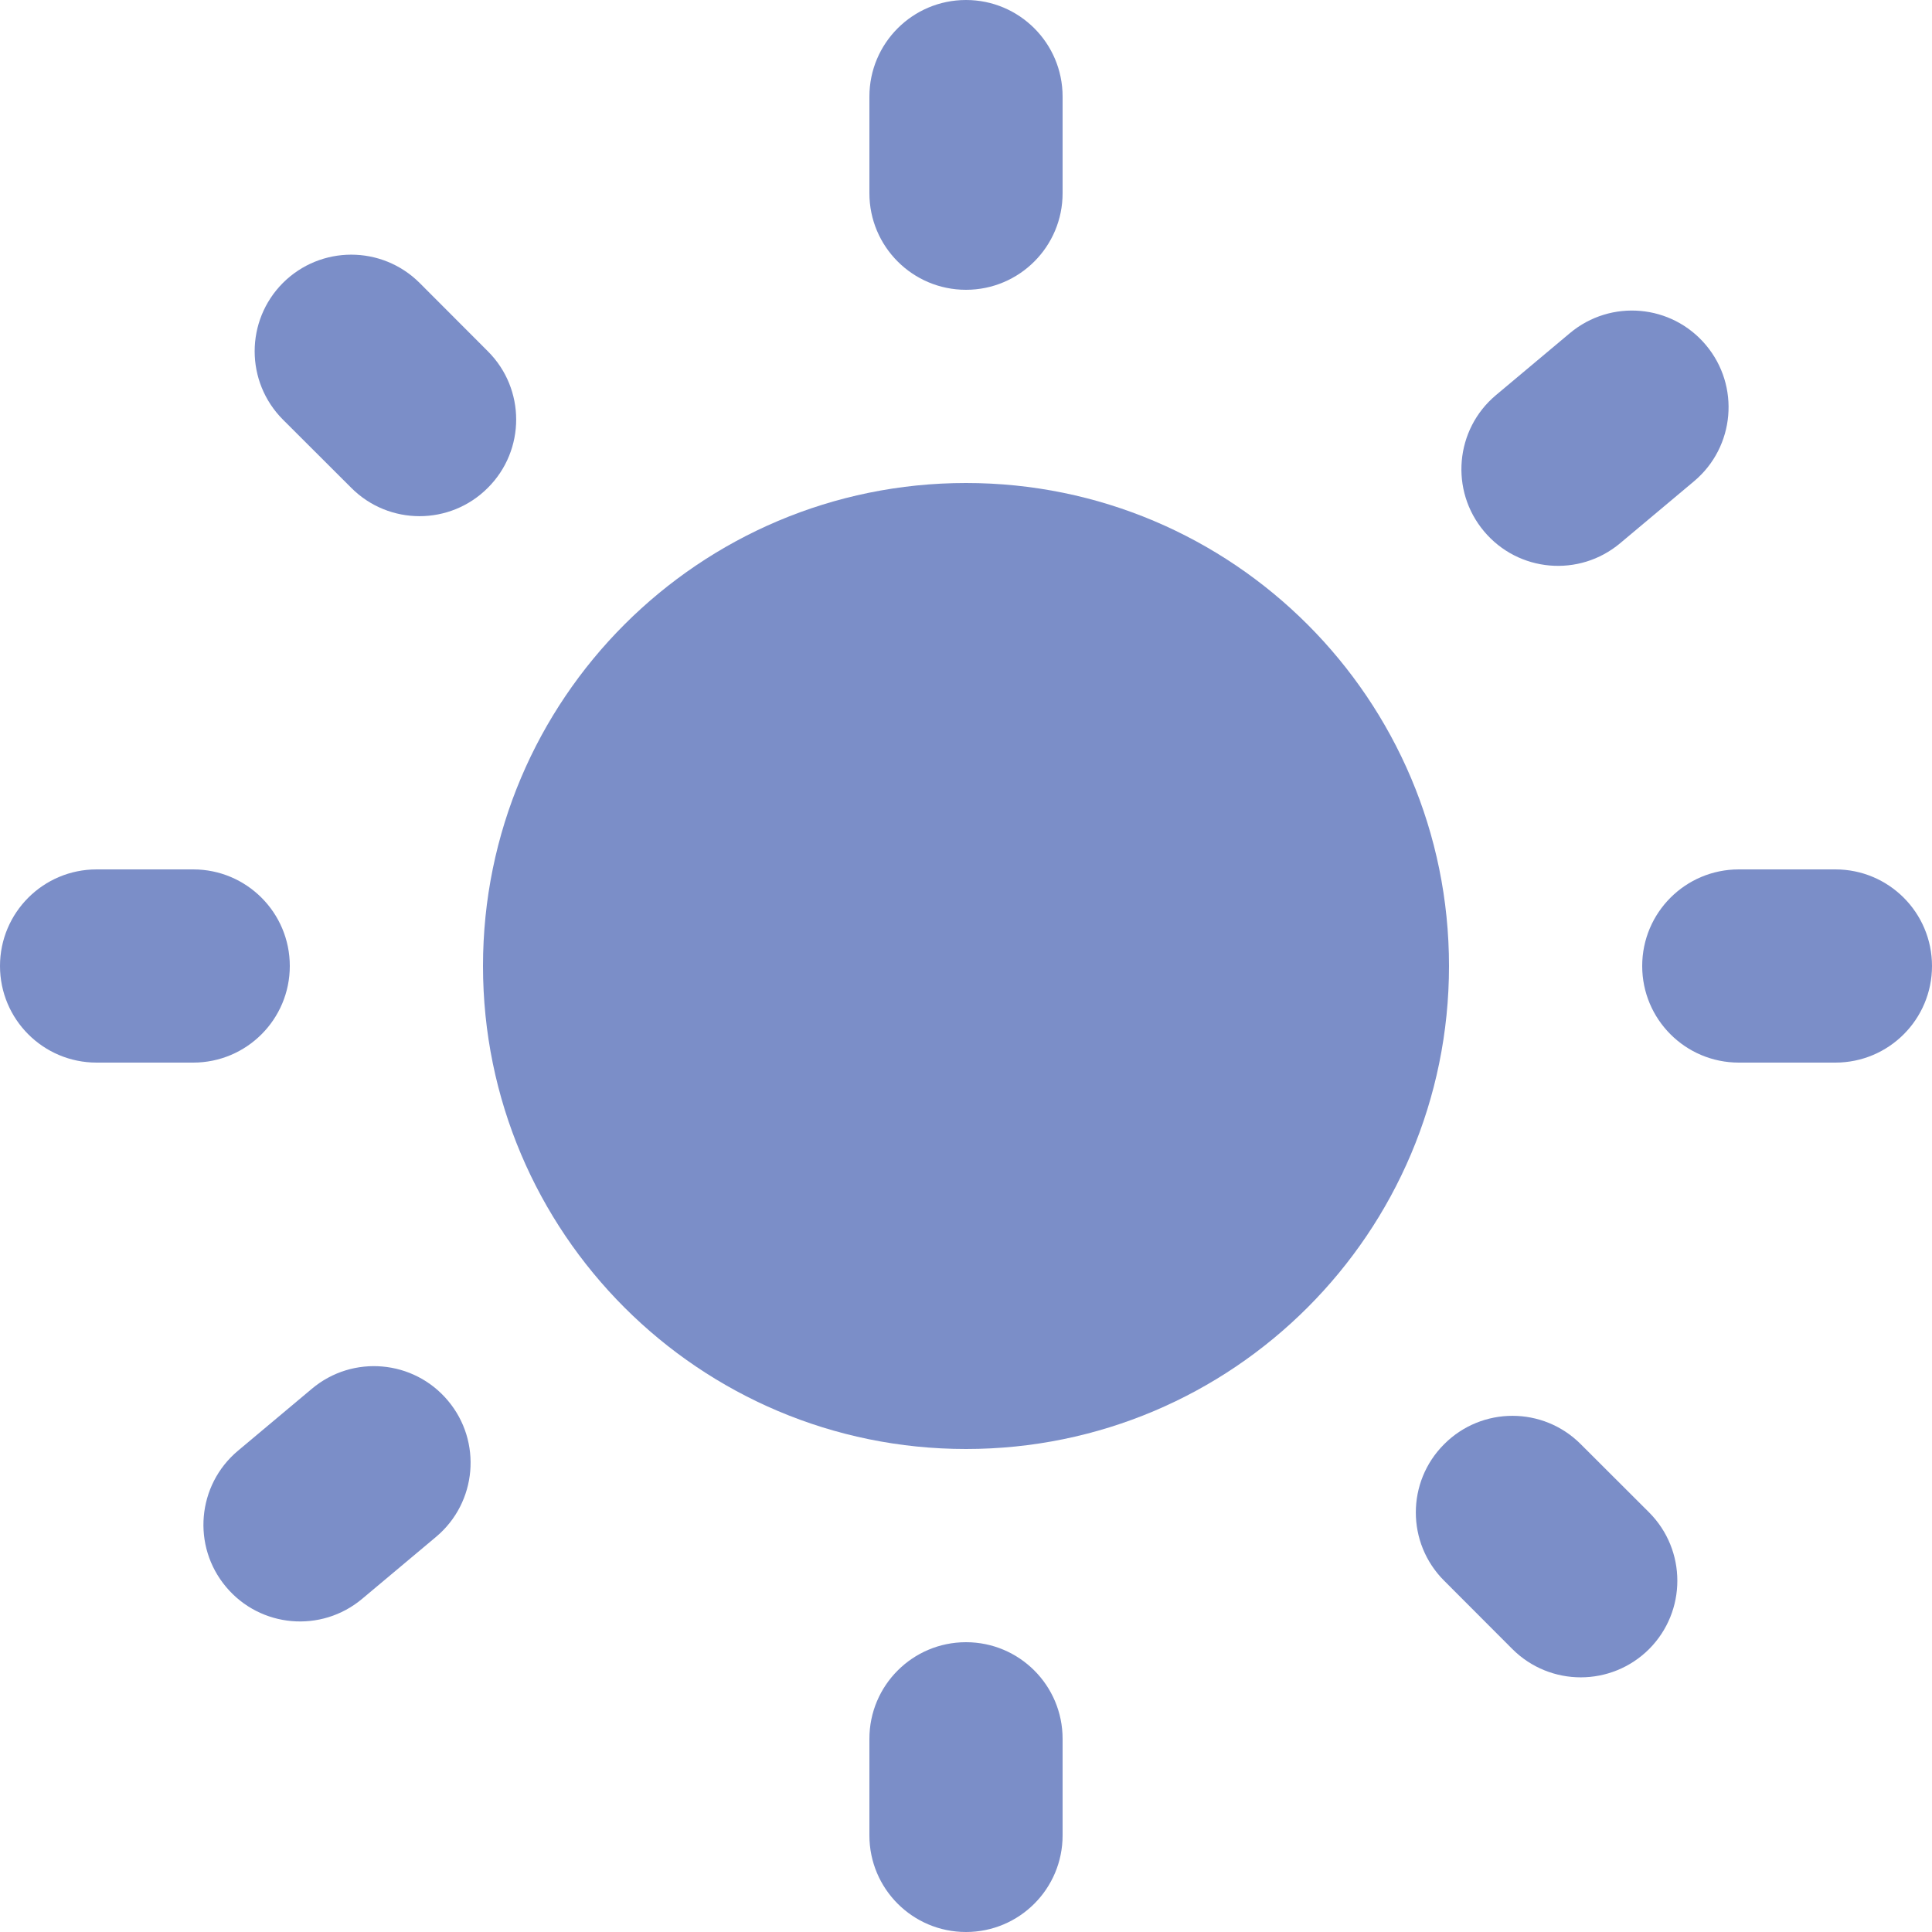
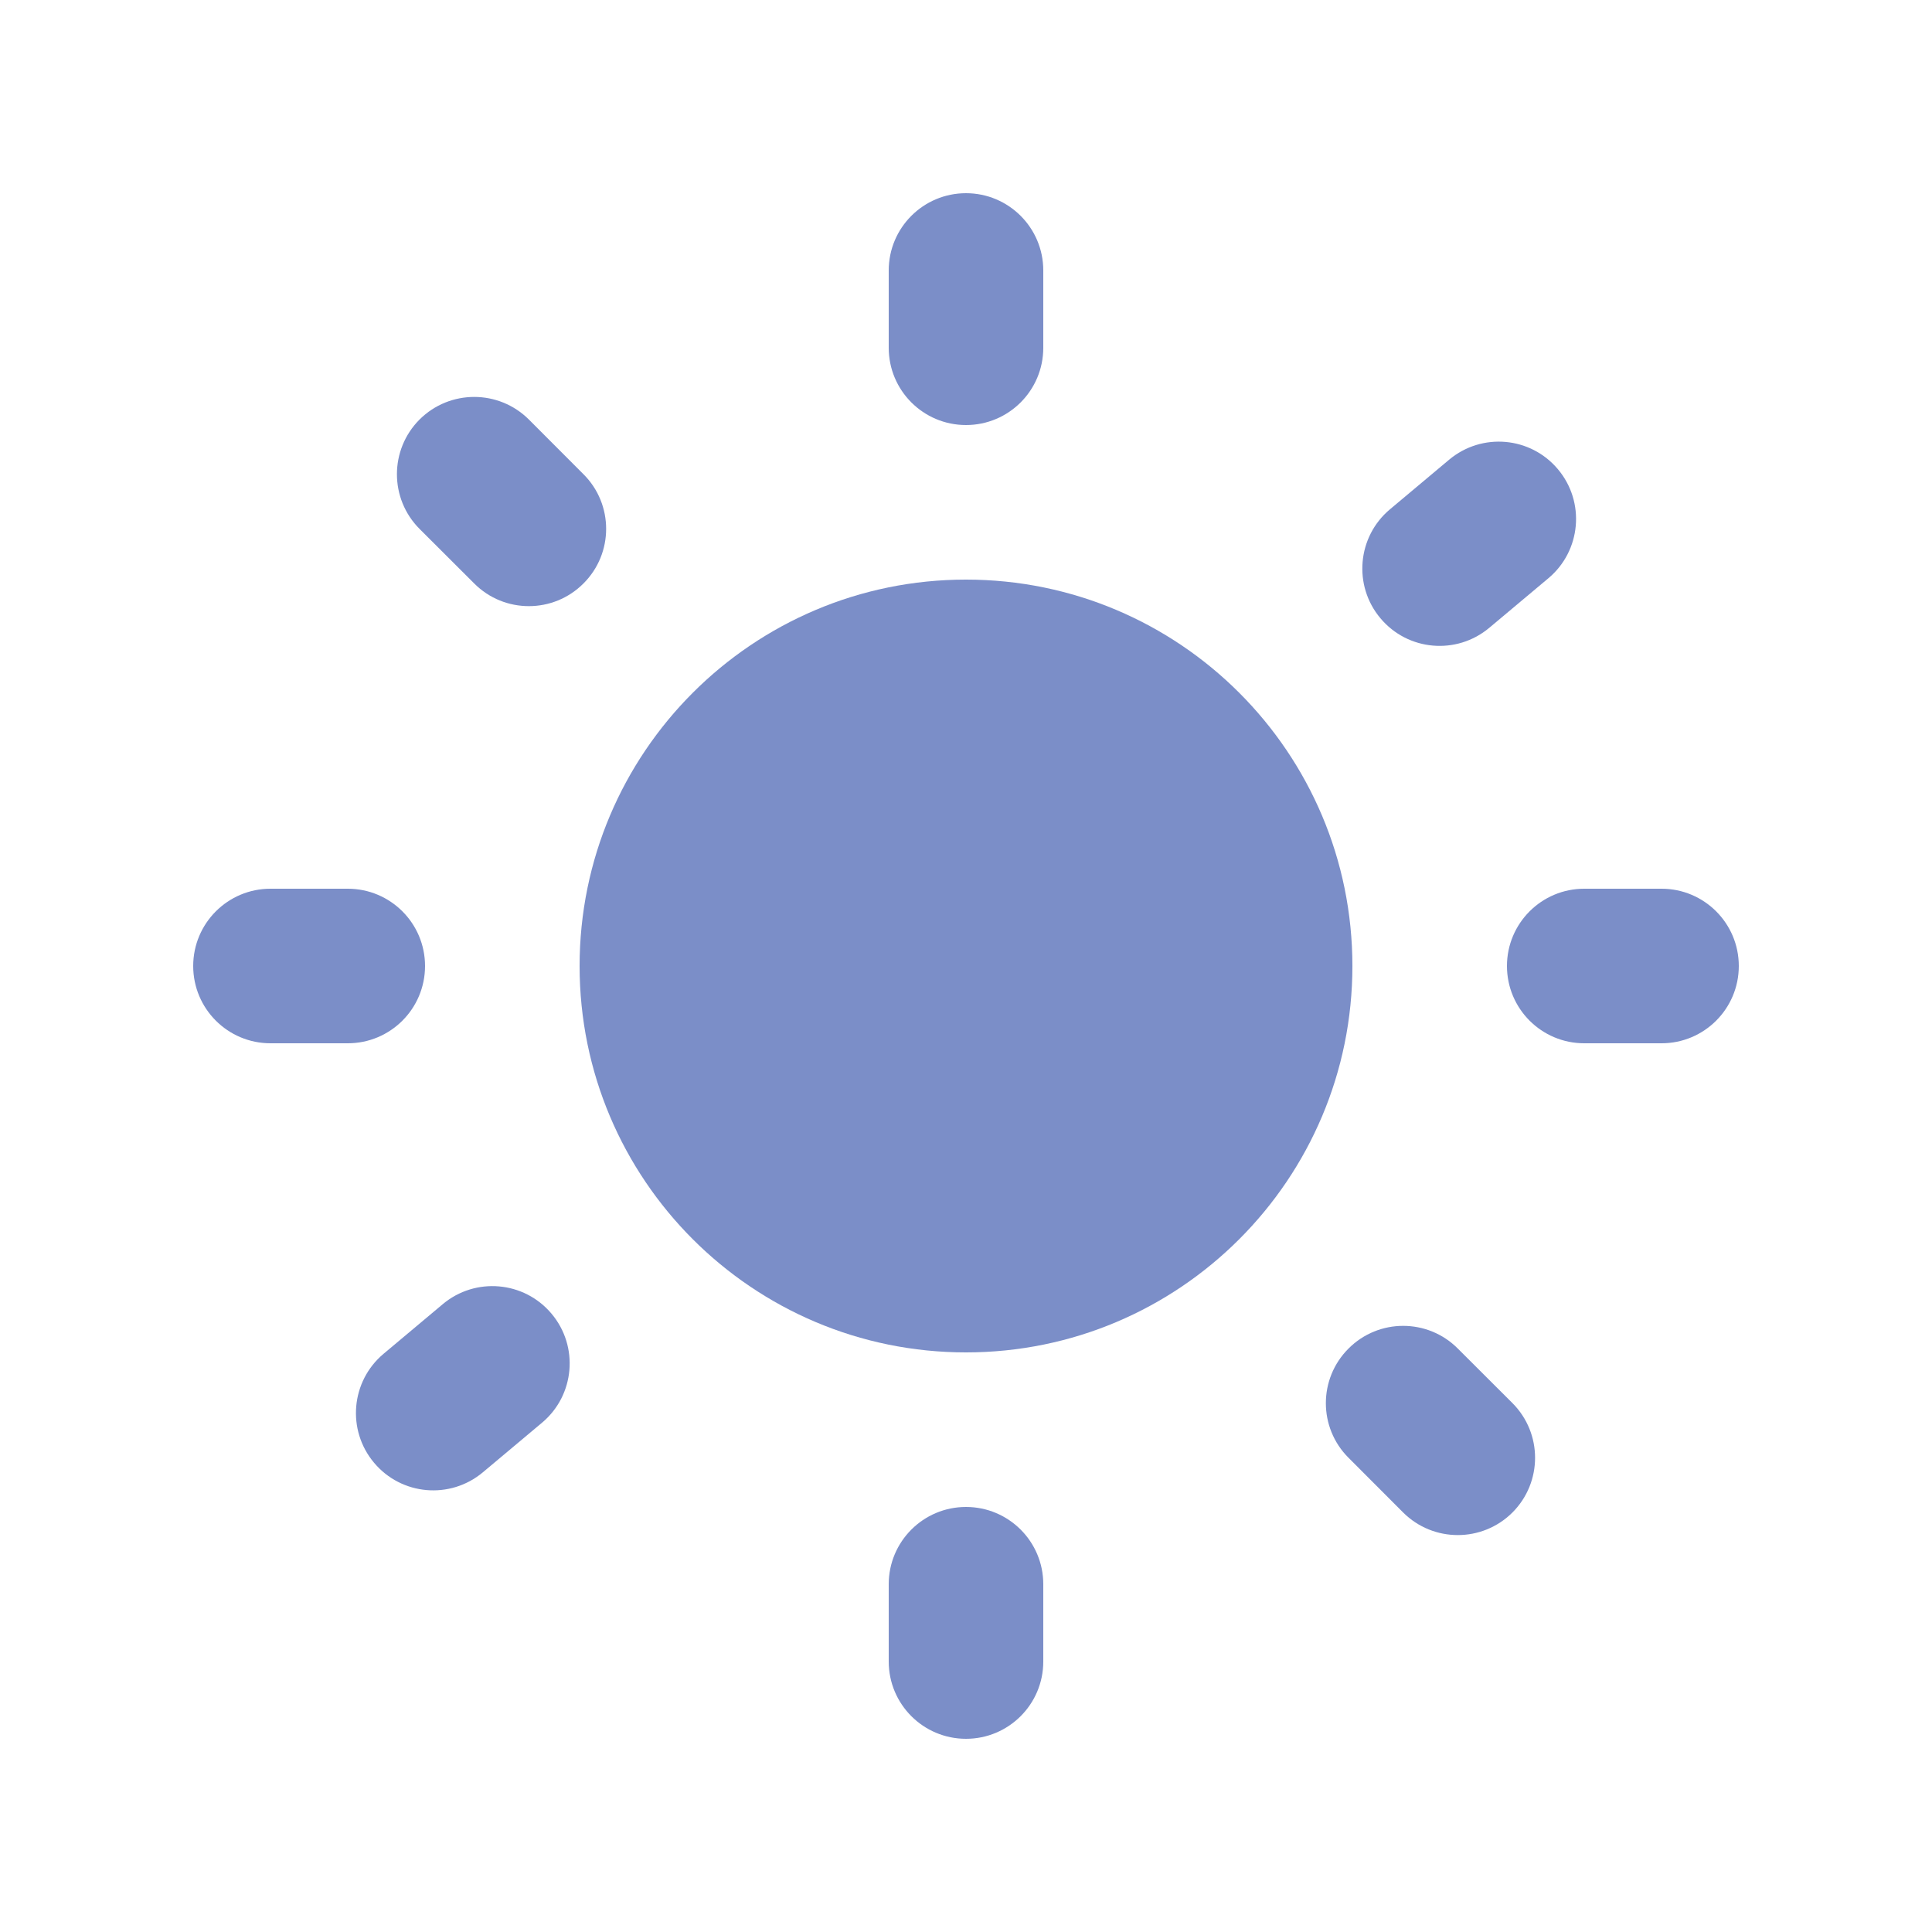
- <svg xmlns="http://www.w3.org/2000/svg" width="16" height="16" viewBox="0 0 16 16" fill="none">
-   <path d="M7.2 0.8C7.2 0.358 7.558 0 8 0C8.442 0 8.8 0.358 8.8 0.8V1.6C8.8 2.042 8.442 2.4 8 2.4C7.558 2.4 7.2 2.042 7.2 1.6V0.8Z" fill="#7B8EC8" />
-   <path d="M12 8C12 10.209 10.209 12 8 12C5.791 12 4 10.209 4 8C4 5.791 5.791 4 8 4C10.209 4 12 5.791 12 8Z" fill="#7B8EC8" />
-   <path d="M8 13.6C7.558 13.6 7.2 13.958 7.2 14.4V15.2C7.2 15.642 7.558 16 8 16C8.442 16 8.8 15.642 8.8 15.2V14.4C8.8 13.958 8.442 13.6 8 13.6Z" fill="#7B8EC8" />
-   <path d="M2.343 3.475C2.031 3.162 2.031 2.656 2.343 2.343C2.656 2.031 3.162 2.031 3.475 2.343L4.04 2.909C4.353 3.221 4.353 3.728 4.04 4.04C3.728 4.353 3.221 4.353 2.909 4.04L2.343 3.475Z" fill="#7B8EC8" />
-   <path d="M11.96 11.96C11.647 12.272 11.647 12.779 11.96 13.091L12.525 13.657C12.838 13.969 13.344 13.969 13.657 13.657C13.969 13.344 13.969 12.838 13.657 12.525L13.091 11.96C12.779 11.647 12.272 11.647 11.96 11.96Z" fill="#7B8EC8" />
-   <path d="M0.8 8.8C0.358 8.8 0 8.442 0 8C0 7.558 0.358 7.2 0.8 7.2H1.6C2.042 7.2 2.4 7.558 2.4 8C2.4 8.442 2.042 8.8 1.6 8.8H0.8Z" fill="#7B8EC8" />
-   <path d="M13.6 8C13.6 8.442 13.958 8.8 14.4 8.8H15.2C15.642 8.8 16 8.442 16 8C16 7.558 15.642 7.2 15.2 7.2H14.4C13.958 7.2 13.6 7.558 13.6 8Z" fill="#7B8EC8" />
-   <path d="M2.999 13.241C2.66 13.525 2.156 13.481 1.872 13.142C1.588 12.804 1.632 12.299 1.97 12.015L2.583 11.501C2.921 11.217 3.426 11.261 3.71 11.6C3.994 11.938 3.95 12.443 3.612 12.727L2.999 13.241Z" fill="#7B8EC8" />
-   <path d="M12.29 4.4C12.574 4.739 13.078 4.783 13.417 4.499L14.03 3.985C14.368 3.701 14.412 3.196 14.128 2.858C13.844 2.519 13.34 2.475 13.001 2.759L12.388 3.273C12.05 3.557 12.006 4.062 12.29 4.4Z" fill="#7B8EC8" />
+ <svg xmlns="http://www.w3.org/2000/svg" width="20" height="20" viewBox="0 0 20 20" fill="none">
+   <path d="M9.2 2.8C9.2 2.358 9.558 2 10 2C10.442 2 10.8 2.358 10.8 2.8V3.6C10.8 4.042 10.442 4.4 10 4.4C9.558 4.4 9.2 4.042 9.2 3.6V2.8Z" fill="#7B8EC8" />
+   <path d="M14 10C14 12.209 12.209 14 10 14C7.791 14 6 12.209 6 10C6 7.791 7.791 6 10 6C12.209 6 14 7.791 14 10Z" fill="#7B8EC8" />
+   <path d="M10 15.6C9.558 15.6 9.2 15.958 9.2 16.4V17.2C9.2 17.642 9.558 18 10 18C10.442 18 10.8 17.642 10.8 17.2V16.4C10.8 15.958 10.442 15.6 10 15.6Z" fill="#7B8EC8" />
+   <path d="M4.343 5.475C4.031 5.162 4.031 4.656 4.343 4.343C4.656 4.031 5.162 4.031 5.475 4.343L6.04 4.909C6.353 5.221 6.353 5.728 6.04 6.04C5.728 6.353 5.221 6.353 4.909 6.04L4.343 5.475Z" fill="#7B8EC8" />
+   <path d="M13.96 13.96C13.647 14.272 13.647 14.779 13.96 15.091L14.525 15.657C14.838 15.969 15.344 15.969 15.657 15.657C15.969 15.344 15.969 14.838 15.657 14.525L15.091 13.96C14.779 13.647 14.272 13.647 13.96 13.96Z" fill="#7B8EC8" />
+   <path d="M2.8 10.8C2.358 10.8 2 10.442 2 10C2 9.558 2.358 9.2 2.8 9.2H3.6C4.042 9.2 4.4 9.558 4.4 10C4.4 10.442 4.042 10.8 3.6 10.8H2.8Z" fill="#7B8EC8" />
+   <path d="M15.6 10C15.6 10.442 15.958 10.8 16.4 10.8H17.2C17.642 10.8 18 10.442 18 10C18 9.558 17.642 9.2 17.2 9.2H16.4C15.958 9.2 15.6 9.558 15.6 10Z" fill="#7B8EC8" />
+   <path d="M4.999 15.241C4.66 15.525 4.156 15.481 3.872 15.142C3.588 14.804 3.632 14.299 3.97 14.015L4.583 13.501C4.921 13.217 5.426 13.261 5.71 13.6C5.994 13.938 5.95 14.443 5.612 14.727L4.999 15.241Z" fill="#7B8EC8" />
+   <path d="M14.29 6.4C14.574 6.739 15.078 6.783 15.417 6.499L16.03 5.985C16.368 5.701 16.412 5.196 16.128 4.858C15.844 4.519 15.34 4.475 15.001 4.759L14.388 5.273C14.05 5.557 14.006 6.062 14.29 6.4Z" fill="#7B8EC8" />
</svg>
